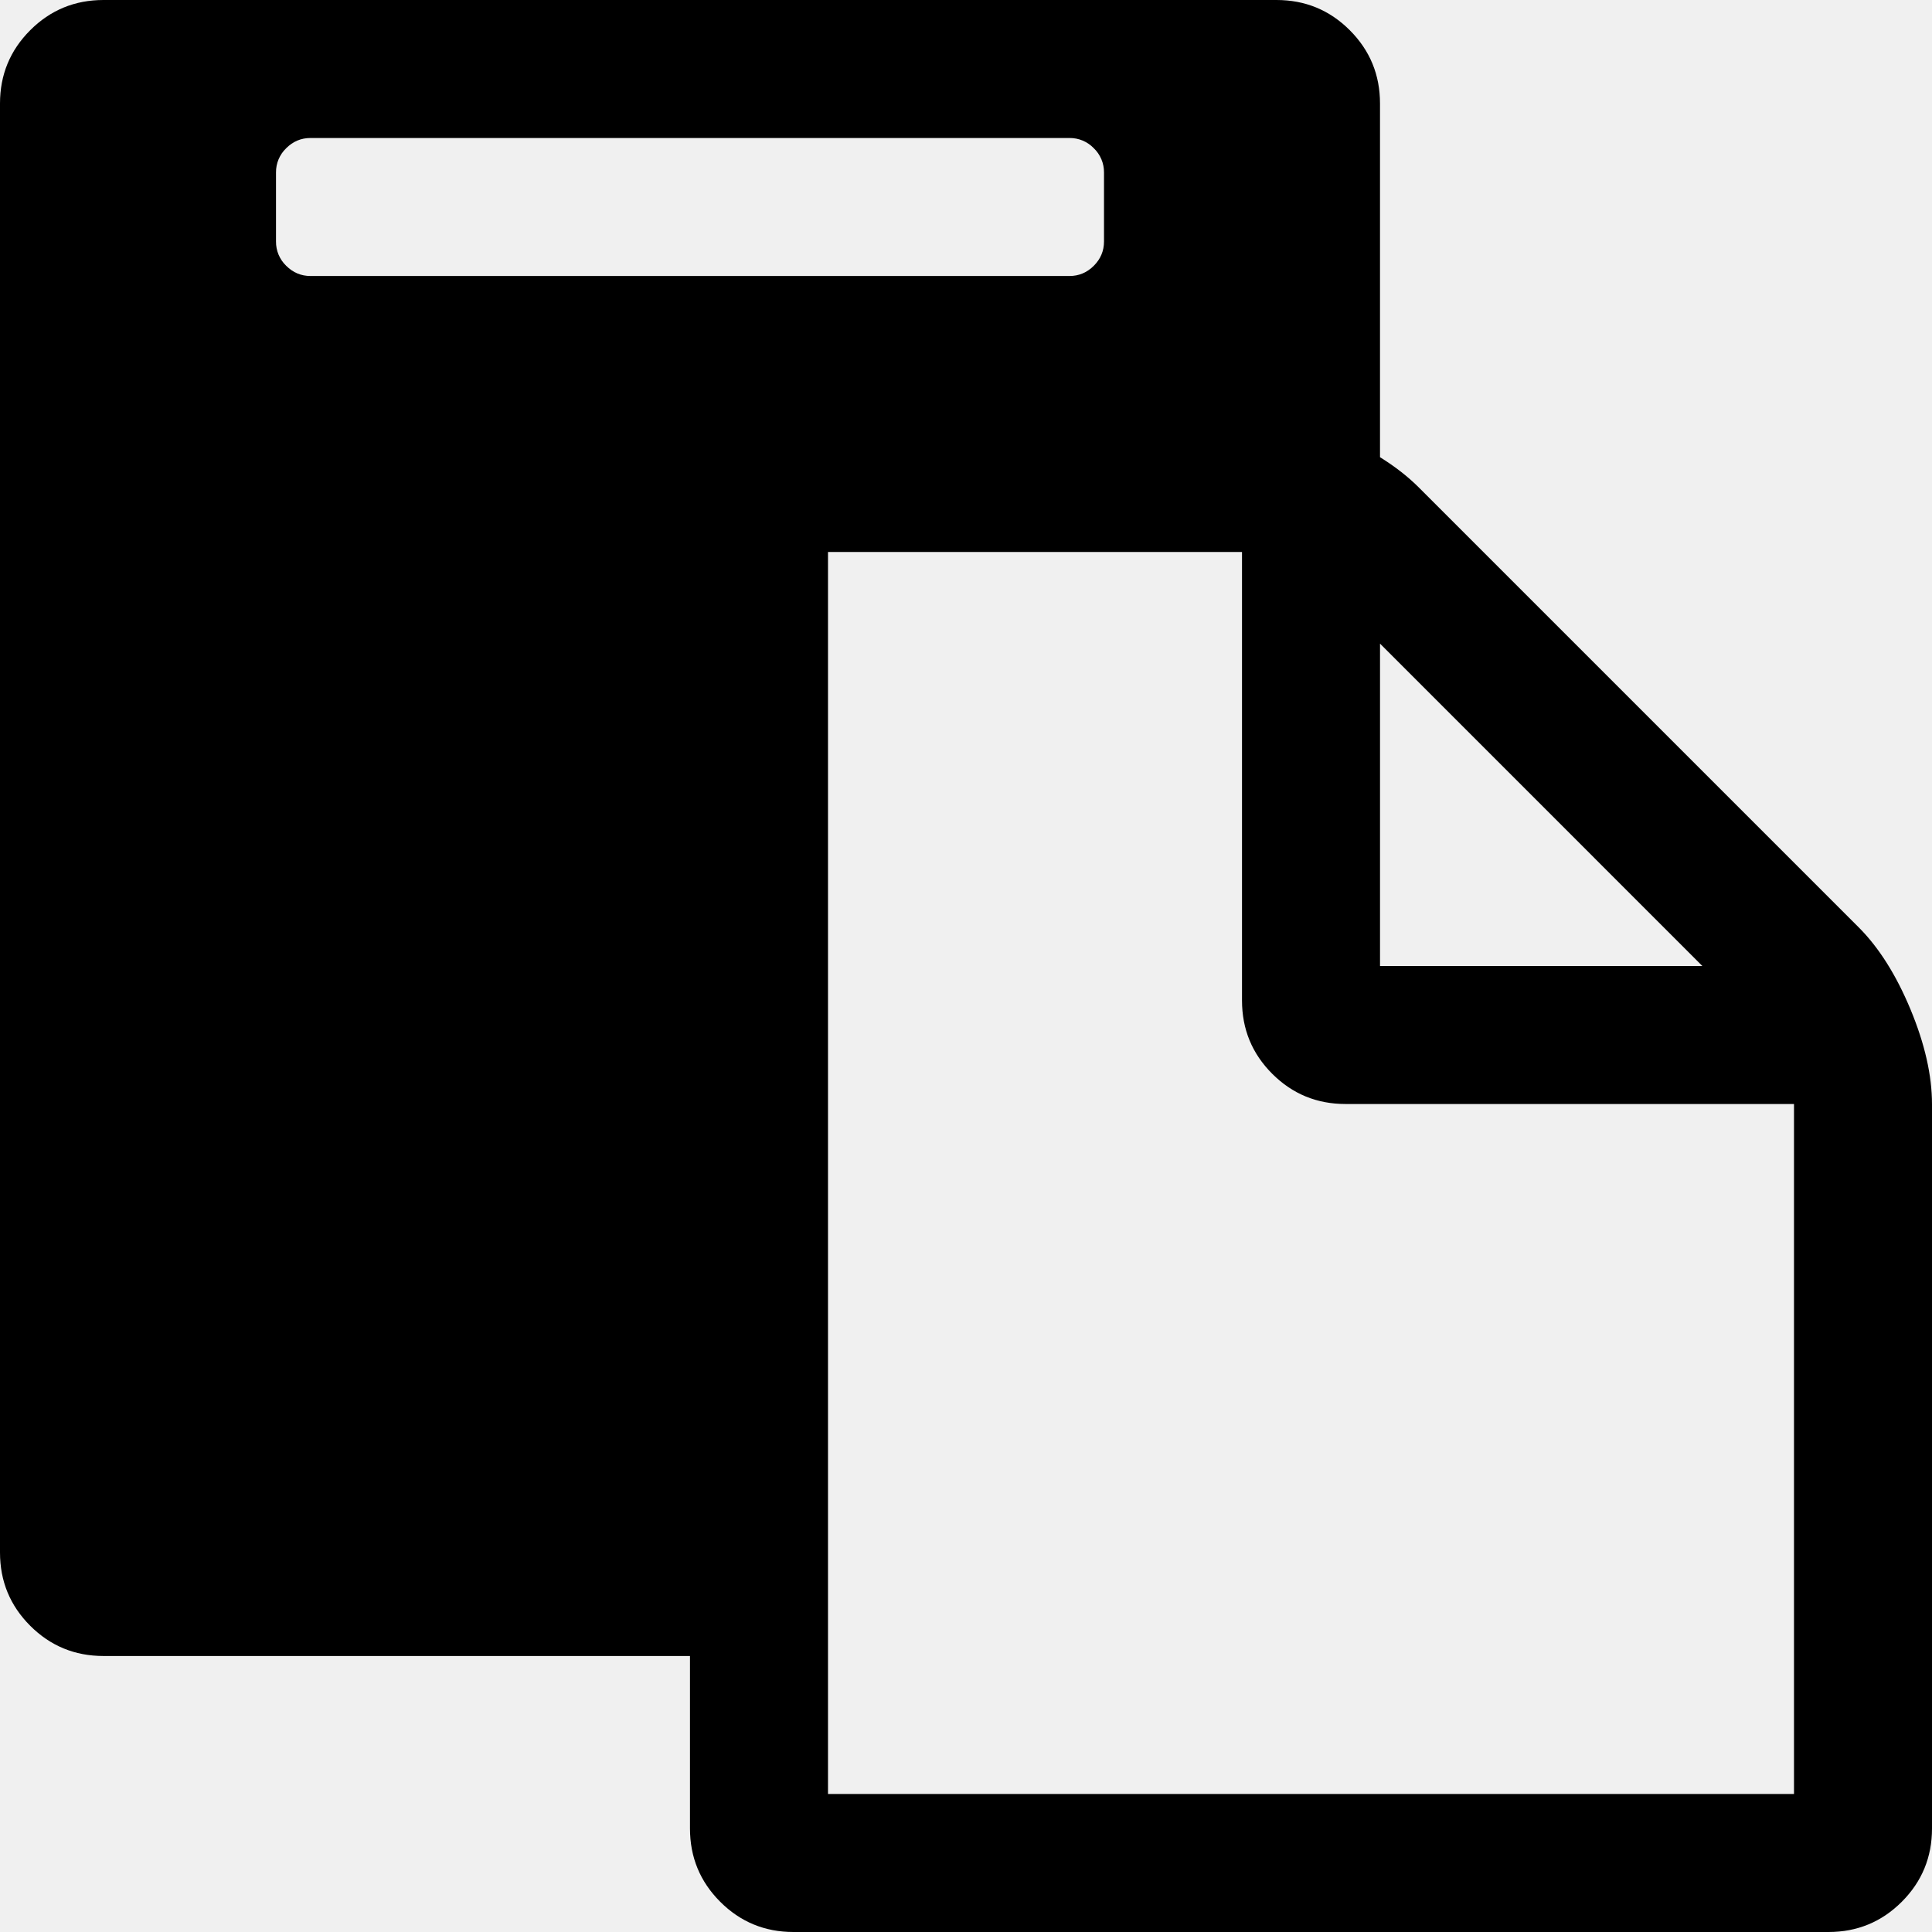
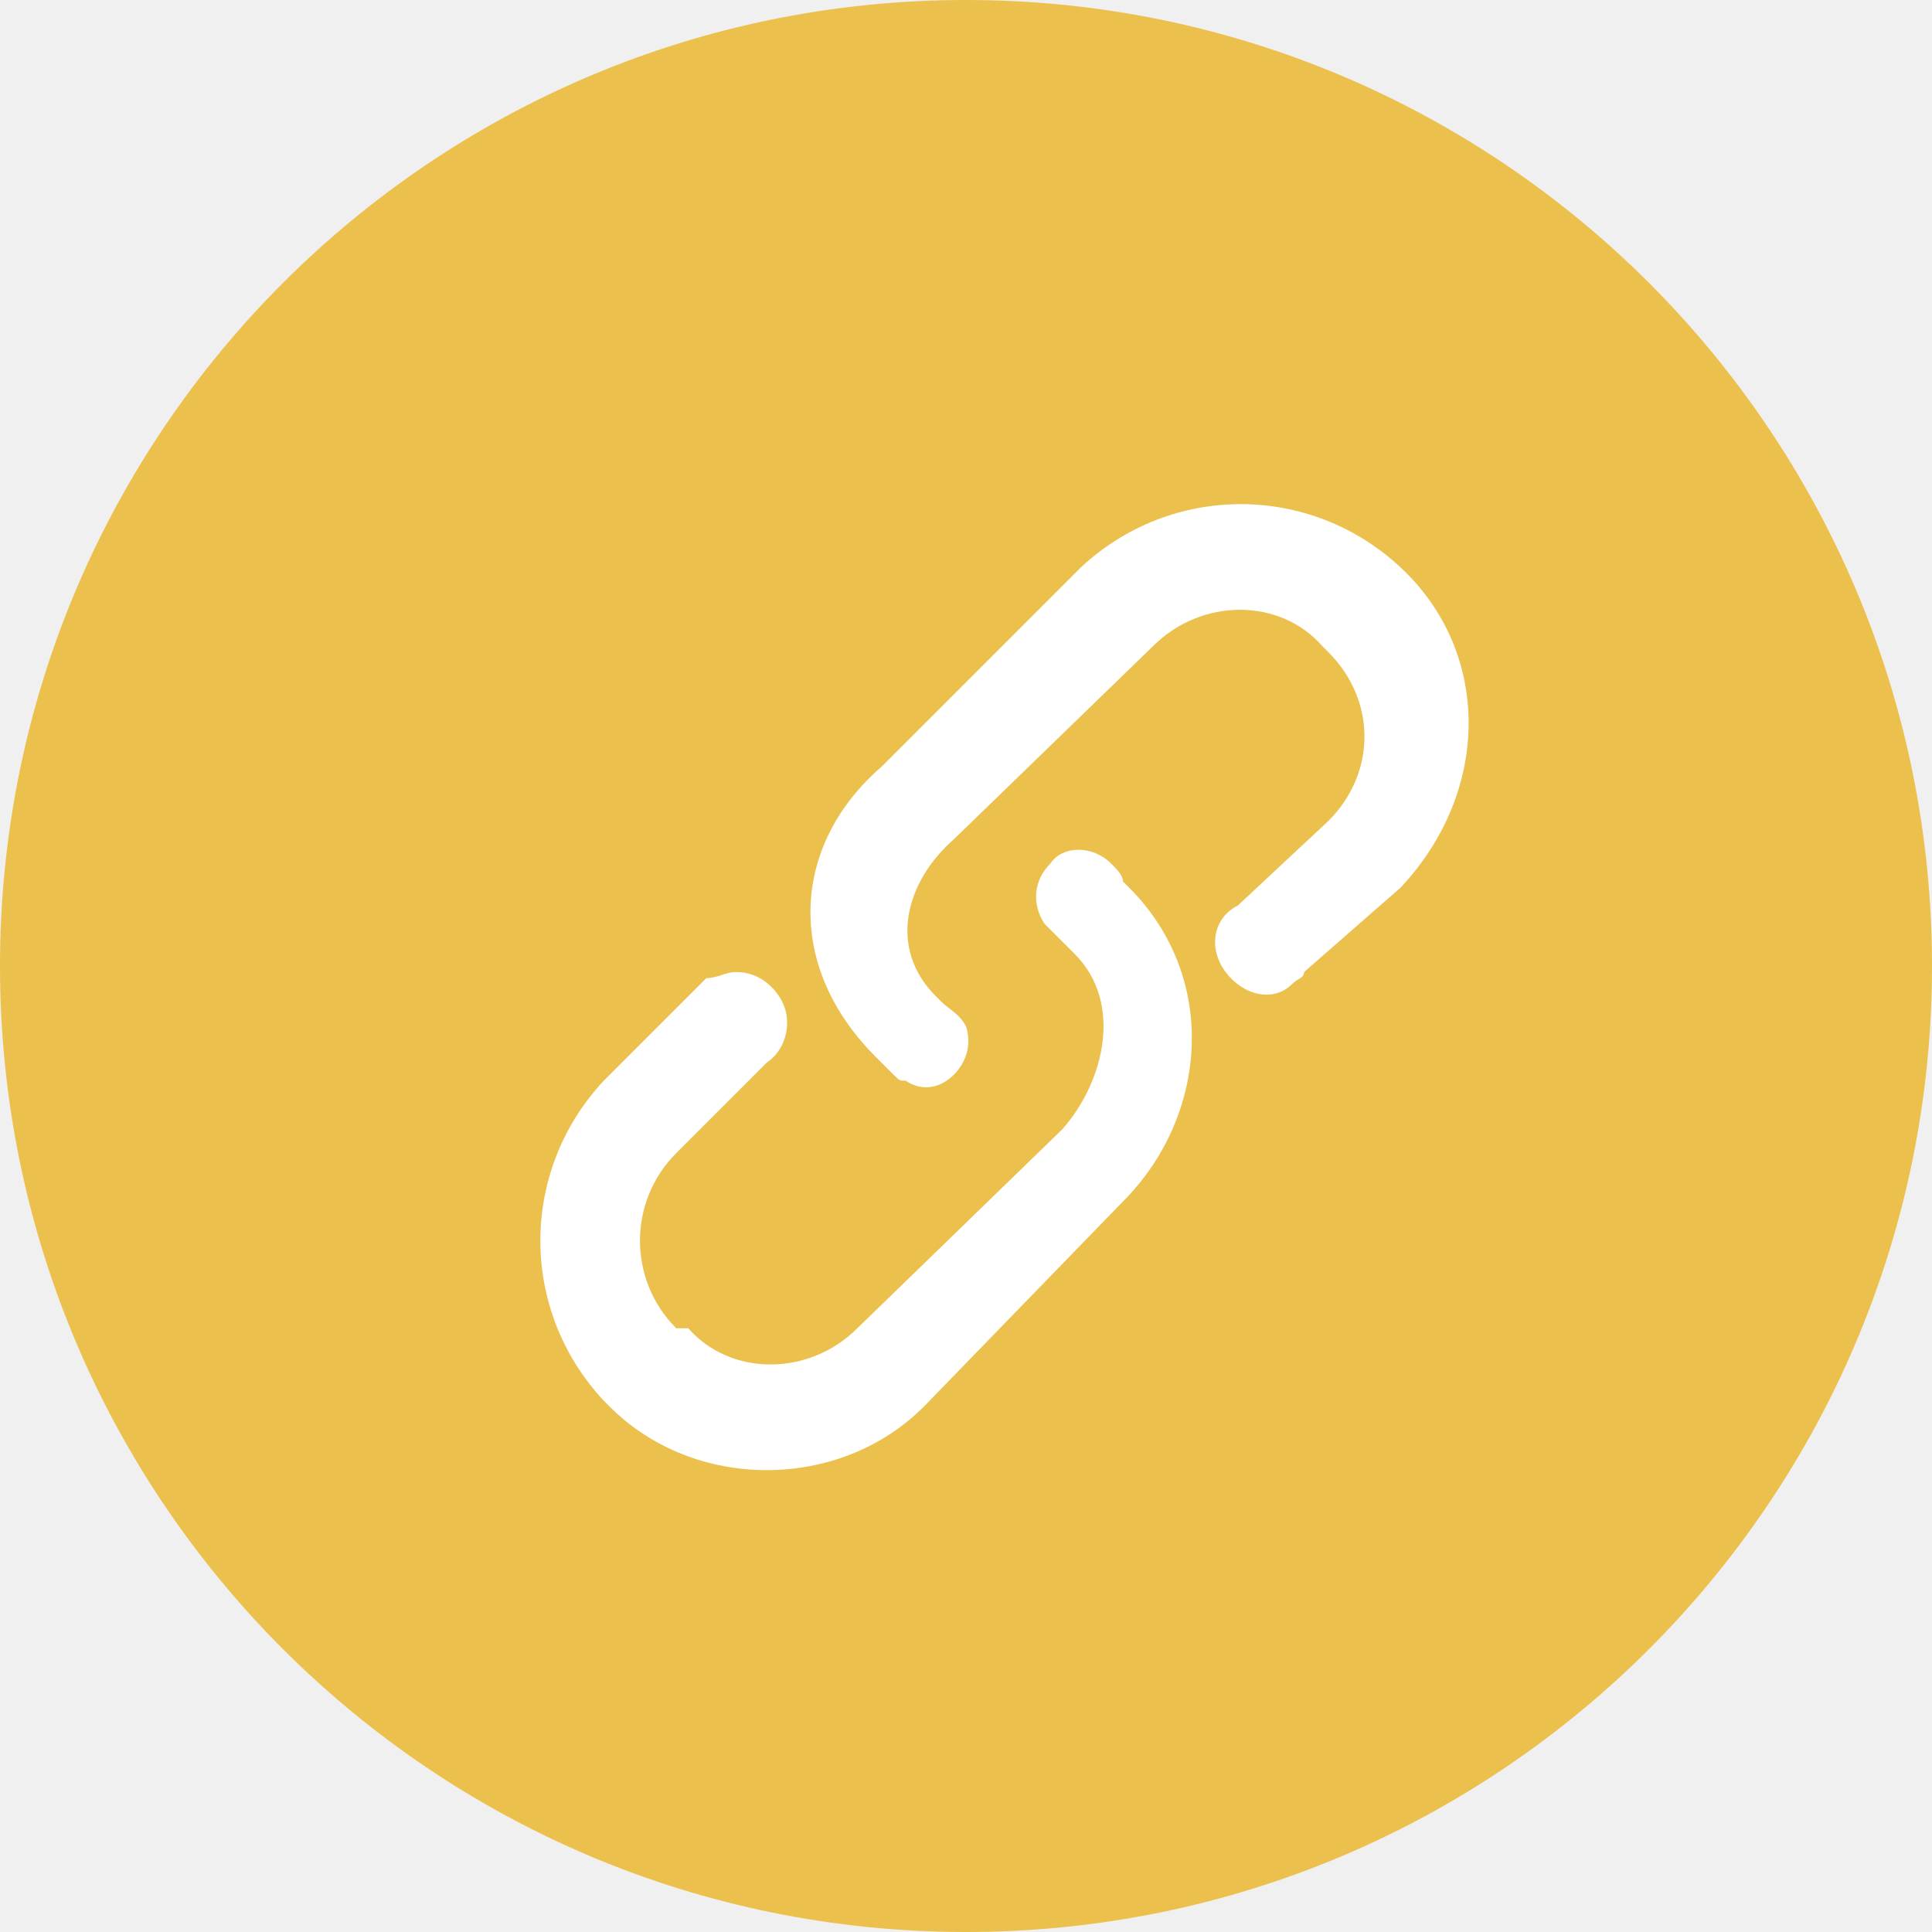
- <svg xmlns="http://www.w3.org/2000/svg" width="128" height="128">
-   <path d="M54.857 118.857h64V73.143H89.143c-1.902 0-3.52-.668-4.855-2.002-1.335-1.335-2.002-2.954-2.002-4.855V36.57H54.857v82.286zM73.143 16v-4.571a2.2 2.2 0 0 0-.677-1.61 2.198 2.198 0 0 0-1.609-.676H20.571c-.621 0-1.158.225-1.609.676a2.198 2.198 0 0 0-.676 1.61V16a2.2 2.2 0 0 0 .676 1.61c.451.45.988.676 1.61.676h50.285c.622 0 1.158-.226 1.61-.677.45-.45.676-.987.676-1.609zm18.286 48h21.357L91.43 42.642V64zM128 73.143v48c0 1.902-.667 3.52-2.002 4.855-1.335 1.335-2.953 2.002-4.855 2.002H52.57c-1.901 0-3.52-.667-4.854-2.002-1.335-1.335-2.003-2.953-2.003-4.855v-11.429H6.857c-1.902 0-3.52-.667-4.855-2.002C.667 106.377 0 104.759 0 102.857v-96c0-1.902.667-3.52 2.002-4.855C3.337.667 4.955 0 6.857 0h77.714c1.902 0 3.52.667 4.855 2.002 1.335 1.335 2.003 2.953 2.003 4.855V30.29c1 .622 1.856 1.29 2.569 2.003l29.147 29.147c1.335 1.335 2.478 3.145 3.429 5.43.95 2.287 1.426 4.383 1.426 6.291v-.018z" />
+ <svg xmlns="http://www.w3.org/2000/svg" t="1563443633975" class="icon" viewBox="0 0 1024 1024" version="1.1" p-id="8335" width="128" height="128">
+   <defs>
+     <style type="text/css" />
+   </defs>
+   <path d="M512 512m-512 0a512 512 0 1 0 1024 0 512 512 0 1 0-1024 0Z" fill="#EBC04C" p-id="8336" />
+   <path d="M588.8 457.6c-9.6-9.6-25.6-9.6-32 0-9.6 9.6-9.6 22.4-3.2 32l6.4 6.4 6.4 6.4 3.2 3.2c25.6 25.6 16 67.2-6.4 92.8L454.4 704c-25.6 25.6-67.2 25.6-89.6 0h-6.4c-25.6-25.6-25.6-67.2 0-92.8l48-48c9.6-6.4 12.8-19.2 9.6-28.8-3.2-9.6-12.8-19.2-25.6-19.2-6.4 0-9.6 3.2-16 3.2l-6.4 6.4-48 48c-44.8 48-44.8 121.6 0 169.6l3.2 3.2c44.8 44.8 121.6 44.8 166.4 0l105.6-108.8c44.8-44.8 51.2-118.4 3.2-166.4l-3.2-3.2c0-3.2-3.2-6.4-6.4-9.6z" fill="#FFFFFF" p-id="8337" />
+   <path d="M742.4 300.8c-48-44.8-121.6-44.8-169.6 0l-105.6 105.6c-48 41.6-51.2 105.6-3.2 153.6l3.2 3.2 6.4 6.4c3.2 3.2 3.2 3.2 6.4 3.2 9.6 6.4 19.2 3.2 25.6-3.2 6.4-6.4 9.6-16 6.4-25.6-3.2-6.4-9.6-9.6-12.8-12.8l-3.2-3.2c-25.6-25.6-16-60.8 9.6-83.2l105.6-102.4c25.6-25.6 67.2-25.6 89.6 0l3.2 3.2c25.6 25.6 25.6 64 0 89.6L656 480c-12.8 6.4-16 22.4-6.4 35.2 9.6 12.8 25.6 16 35.2 6.4 3.2-3.2 6.4-3.2 6.4-6.4l51.2-44.8c48-51.2 48-124.8 0-169.6z" fill="#FFFFFF" p-id="8338" />
</svg>
